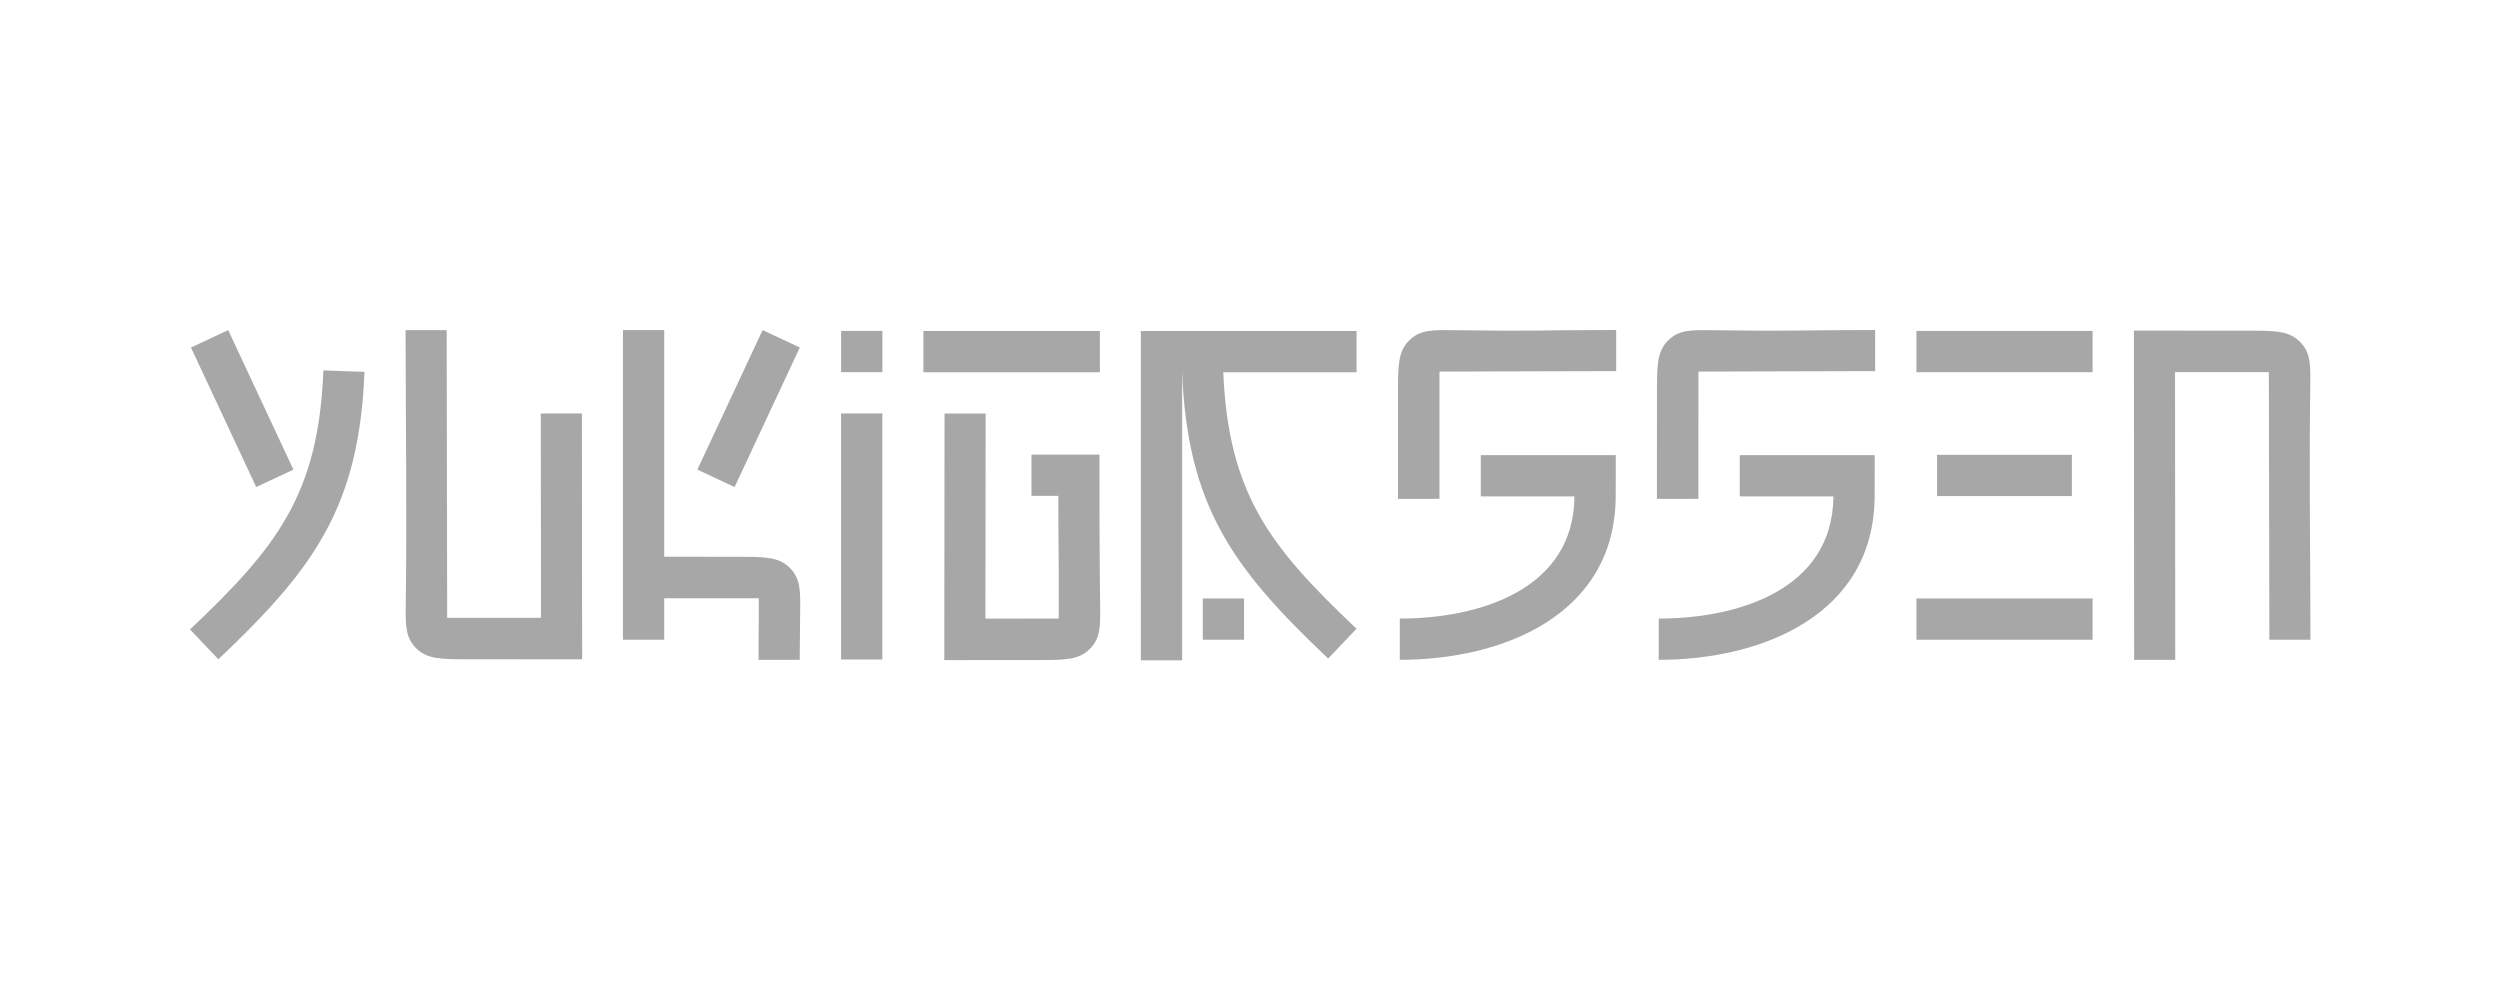
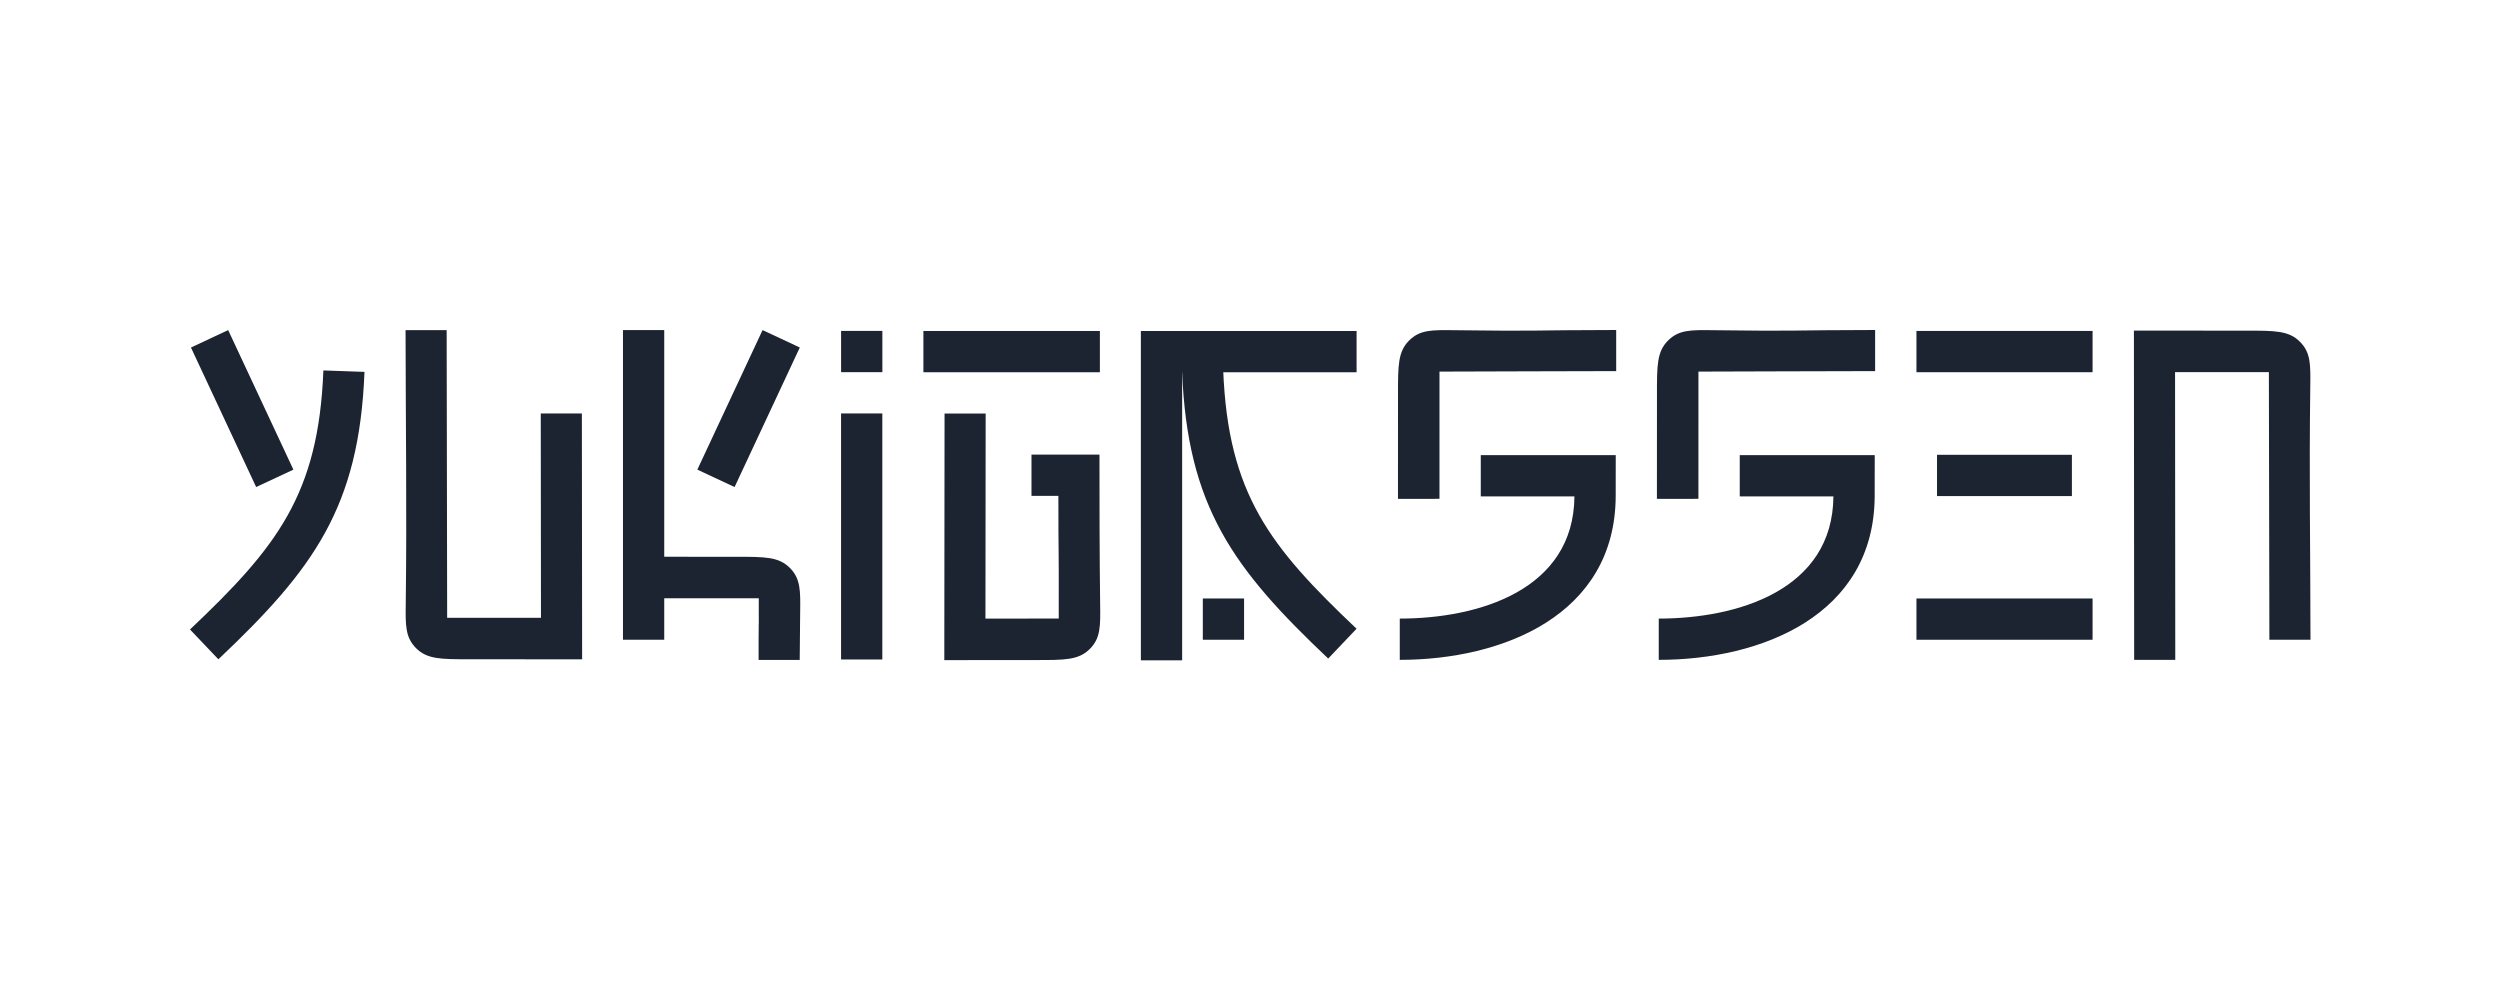
<svg xmlns="http://www.w3.org/2000/svg" width="250" height="100" viewBox="0 0 250 100" fill="none">
-   <g style="mix-blend-mode:luminosity" opacity="0.4">
-     <path d="M44.668 33.014C44.679 42.656 44.7 52.136 44.718 61.778L54.099 61.78L54.078 41.345H58.189L58.215 65.934L46.993 65.927C44.09 65.93 42.717 65.931 41.607 64.814C40.532 63.733 40.547 62.555 40.577 60.321C40.696 51.198 40.568 42.151 40.557 33.014H44.668V33.014Z" fill="#1D2431" />
-     <path d="M84.111 37.217V33.09H88.239V37.217H84.111Z" fill="#1D2431" />
-     <path d="M88.233 41.345V65.949H84.106V41.345H88.233Z" fill="#1D2431" />
-     <path d="M92.34 33.098H109.988V37.225H92.34V33.098Z" fill="#1D2431" />
-     <path d="M103.147 45.46H109.945C109.945 50.326 109.95 55.525 110.013 60.399C110.043 62.633 110.059 63.811 108.983 64.892C107.873 66.009 106.501 66.007 103.597 66.004L94.428 66.012L94.453 41.353H98.564L98.543 61.858L105.872 61.856C105.889 52.884 105.834 56.731 105.836 49.587H103.147V45.459V45.46Z" fill="#1D2431" />
-     <path d="M191.645 59.848H209.258V63.975H191.645V59.848Z" fill="#1D2431" />
-     <path d="M193.703 45.48H207.19V49.606H193.703V45.48Z" fill="#1D2431" />
-     <path d="M191.645 33.094H209.258V37.221H191.645V33.094Z" fill="#1D2431" />
-     <path d="M69.736 46.962L76.258 33.01L79.982 34.751L73.46 48.704L69.736 46.962Z" fill="#1D2431" />
-     <path d="M75.859 65.991C75.847 56.349 75.893 69.469 75.875 59.827L66.422 59.825V63.974H62.295C62.295 53.651 62.295 43.333 62.295 33.007H66.422V55.674L73.6 55.679C76.503 55.676 77.876 55.675 78.986 56.791C80.061 57.873 80.046 59.05 80.016 61.285C80.016 61.285 80.016 60.978 79.97 65.99H75.859V65.991Z" fill="#1D2431" />
-     <path d="M148.079 45.515H161.577L161.572 49.642C161.507 61.496 150.288 65.984 139.979 65.984L139.979 61.857C147.859 61.857 157.375 59.002 157.445 49.642H148.079V45.515V45.515Z" fill="#1D2431" />
-     <path d="M161.619 37.111C151.977 37.122 153.591 37.143 143.949 37.161L143.948 49.883L139.797 49.888L139.801 39.437C139.799 36.533 139.797 35.16 140.913 34.05C141.995 32.975 143.173 32.991 145.407 33.02C154.53 33.14 152.482 33.011 161.619 33V37.111V37.111Z" fill="#1D2431" />
-     <path d="M226.936 63.973C226.924 54.331 226.903 46.858 226.885 37.216L217.504 37.214L217.525 65.988H213.414L213.389 33.06L224.61 33.067C227.514 33.065 228.886 33.063 229.996 34.179C231.072 35.261 231.056 36.439 231.026 38.673C230.907 47.796 231.036 54.836 231.047 63.972H226.936V63.973Z" fill="#1D2431" />
-     <path d="M114.084 33.102H135.657V37.229H118.213V66.036H114.086C114.086 55.057 114.084 44.078 114.084 33.102H114.084Z" fill="#1D2431" />
-     <path d="M118.205 37.115C118.731 50.685 123.339 56.883 132.817 65.857L135.654 62.874C126.997 54.677 122.798 49.407 122.316 36.97L118.205 37.115H118.205Z" fill="#1D2431" />
-     <path d="M120.277 63.974V59.847H124.404V63.974H120.277Z" fill="#1D2431" />
-     <path d="M173.973 45.515H187.472L187.467 49.642C187.401 61.496 176.183 65.984 165.873 65.984L165.873 61.857C173.754 61.857 183.269 59.002 183.34 49.642H173.973V45.515V45.515Z" fill="#1D2431" />
-     <path d="M187.513 37.111C177.871 37.122 179.486 37.143 169.844 37.161L169.842 49.883L165.691 49.888L165.696 39.437C165.693 36.533 165.692 35.16 166.808 34.05C167.889 32.975 169.068 32.991 171.302 33.02C180.424 33.14 178.377 33.011 187.513 33V37.111V37.111Z" fill="#1D2431" />
-     <path d="M36.449 37.186C35.923 50.757 31.315 56.954 21.837 65.928L19 62.946C27.657 54.748 31.856 49.478 32.338 37.041L36.449 37.186H36.449Z" fill="#1D2431" />
-     <path d="M25.617 48.703L19.096 34.75L22.82 33.009L29.341 46.961L25.617 48.703Z" fill="#1D2431" />
-   </g>
+   <path d="M44.666 33.014C44.677 42.655 44.698 52.136 44.716 61.778L54.097 61.78L54.076 41.345H58.187L58.213 65.934L46.991 65.926C44.088 65.929 42.715 65.93 41.605 64.814C40.53 63.733 40.545 62.555 40.575 60.32C40.694 51.198 40.566 42.15 40.555 33.014H44.666V33.014Z" fill="#1D2431" />
+   <path d="M84.109 37.217V33.09H88.237V37.217H84.109Z" fill="#1D2431" />
+   <path d="M88.233 41.344V65.948H84.106V41.344H88.233Z" fill="#1D2431" />
+   <path d="M92.34 33.098H109.988V37.225H92.34V33.098Z" fill="#1D2431" />
+   <path d="M103.149 45.46H109.947C109.947 50.326 109.952 55.525 110.015 60.399C110.045 62.633 110.061 63.811 108.985 64.892C107.875 66.009 106.503 66.007 103.599 66.004L94.43 66.012L94.455 41.353H98.566L98.545 61.858L105.874 61.856C105.891 52.884 105.836 56.731 105.838 49.587H103.149V45.459V45.46Z" fill="#1D2431" />
+   <path d="M191.645 59.848H209.258V63.975H191.645V59.848Z" fill="#1D2431" />
+   <path d="M193.703 45.48H207.19V49.608H193.703V45.48Z" fill="#1D2431" />
+   <path d="M191.645 33.094H209.258V37.221H191.645V33.094Z" fill="#1D2431" />
+   <path d="M69.734 46.962L76.256 33.01L79.98 34.751L73.459 48.704L69.734 46.962Z" fill="#1D2431" />
+   <path d="M75.861 65.992C75.849 56.35 75.895 69.47 75.877 59.828L66.424 59.826V63.975H62.297C62.297 53.652 62.297 43.334 62.297 33.008H66.424V55.675L73.601 55.68C76.505 55.677 77.878 55.676 78.988 56.792C80.063 57.874 80.047 59.051 80.017 61.286C80.017 61.286 80.017 60.979 79.972 65.991H75.861V65.992Z" fill="#1D2431" />
+   <path d="M148.077 45.516H161.575L161.57 49.643C161.505 61.497 150.286 65.985 139.977 65.985L139.977 61.858C147.857 61.858 157.373 59.003 157.443 49.643H148.077V45.516V45.516Z" fill="#1D2431" />
+   <path d="M161.619 37.111C151.977 37.122 153.591 37.143 143.949 37.161L143.948 49.883L139.797 49.888L139.801 39.437C139.799 36.533 139.797 35.16 140.913 34.05C141.995 32.975 143.173 32.991 145.407 33.02C154.53 33.14 152.482 33.011 161.619 33V37.111V37.111Z" fill="#1D2431" />
+   <path d="M226.938 63.972C226.926 54.33 226.905 46.856 226.887 37.215L217.506 37.213L217.527 65.987H213.416L213.391 33.059L224.612 33.066C227.516 33.063 228.888 33.062 229.998 34.179C231.074 35.26 231.058 36.438 231.028 38.672C230.909 47.795 231.038 54.835 231.049 63.971H226.938V63.972Z" fill="#1D2431" />
+   <path d="M114.086 33.102H135.659V37.229H118.215V66.036H114.088C114.088 55.057 114.086 44.078 114.086 33.102H114.086Z" fill="#1D2431" />
+   <path d="M118.207 37.114C118.733 50.684 123.341 56.882 132.819 65.856L135.656 62.873C126.999 54.676 122.8 49.406 122.318 36.969L118.207 37.114H118.207Z" fill="#1D2431" />
+   <path d="M120.281 63.975V59.848H124.408V63.975H120.281Z" fill="#1D2431" />
+   <path d="M173.975 45.516H187.474L187.468 49.643C187.403 61.497 176.185 65.985 165.875 65.985L165.875 61.858C173.756 61.858 183.271 59.003 183.341 49.643H173.975V45.516V45.516Z" fill="#1D2431" />
+   <path d="M187.513 37.111C177.871 37.122 179.486 37.143 169.844 37.161L169.842 49.883L165.691 49.888L165.696 39.437C165.693 36.533 165.692 35.16 166.808 34.05C167.889 32.975 169.068 32.991 171.302 33.02C180.424 33.14 178.377 33.011 187.513 33V37.111V37.111Z" fill="#1D2431" />
+   <path d="M36.449 37.188C35.923 50.759 31.315 56.956 21.837 65.93L19 62.948C27.657 54.75 31.856 49.48 32.338 37.043L36.449 37.188H36.449Z" fill="#1D2431" />
+   <path d="M25.615 48.704L19.094 34.751L22.817 33.01L29.339 46.962L25.615 48.704Z" fill="#1D2431" />
</svg>
